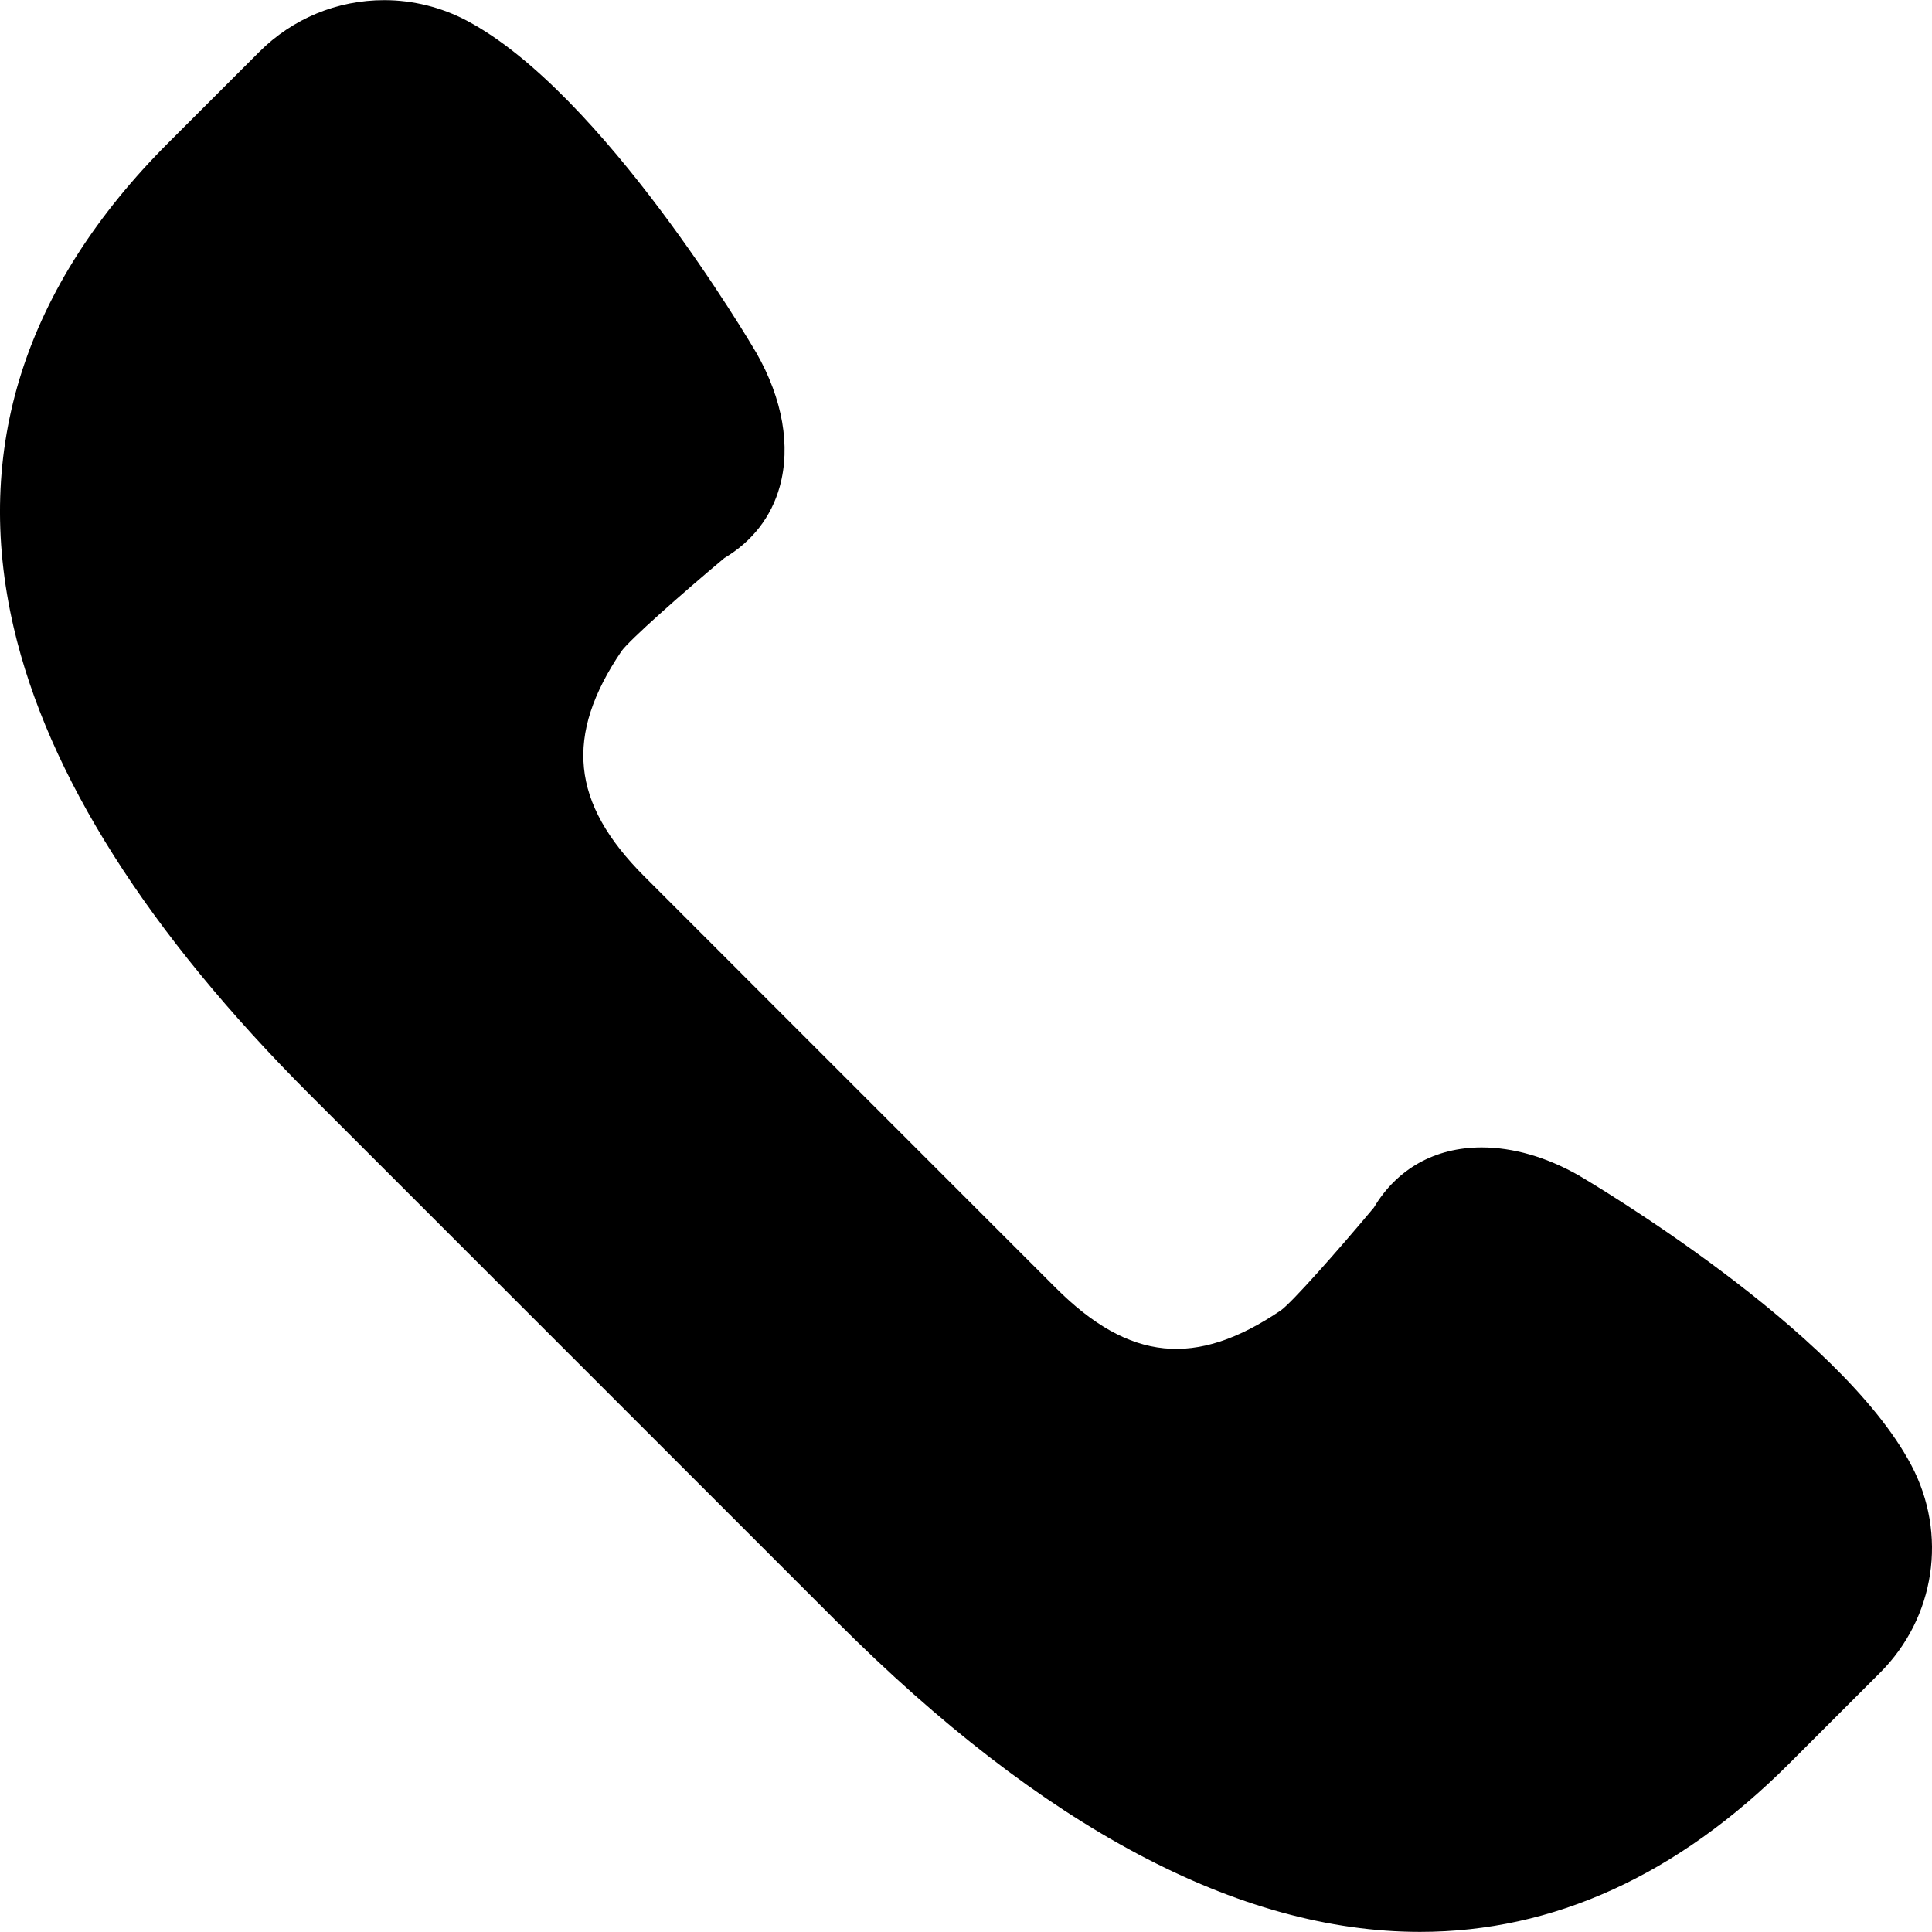
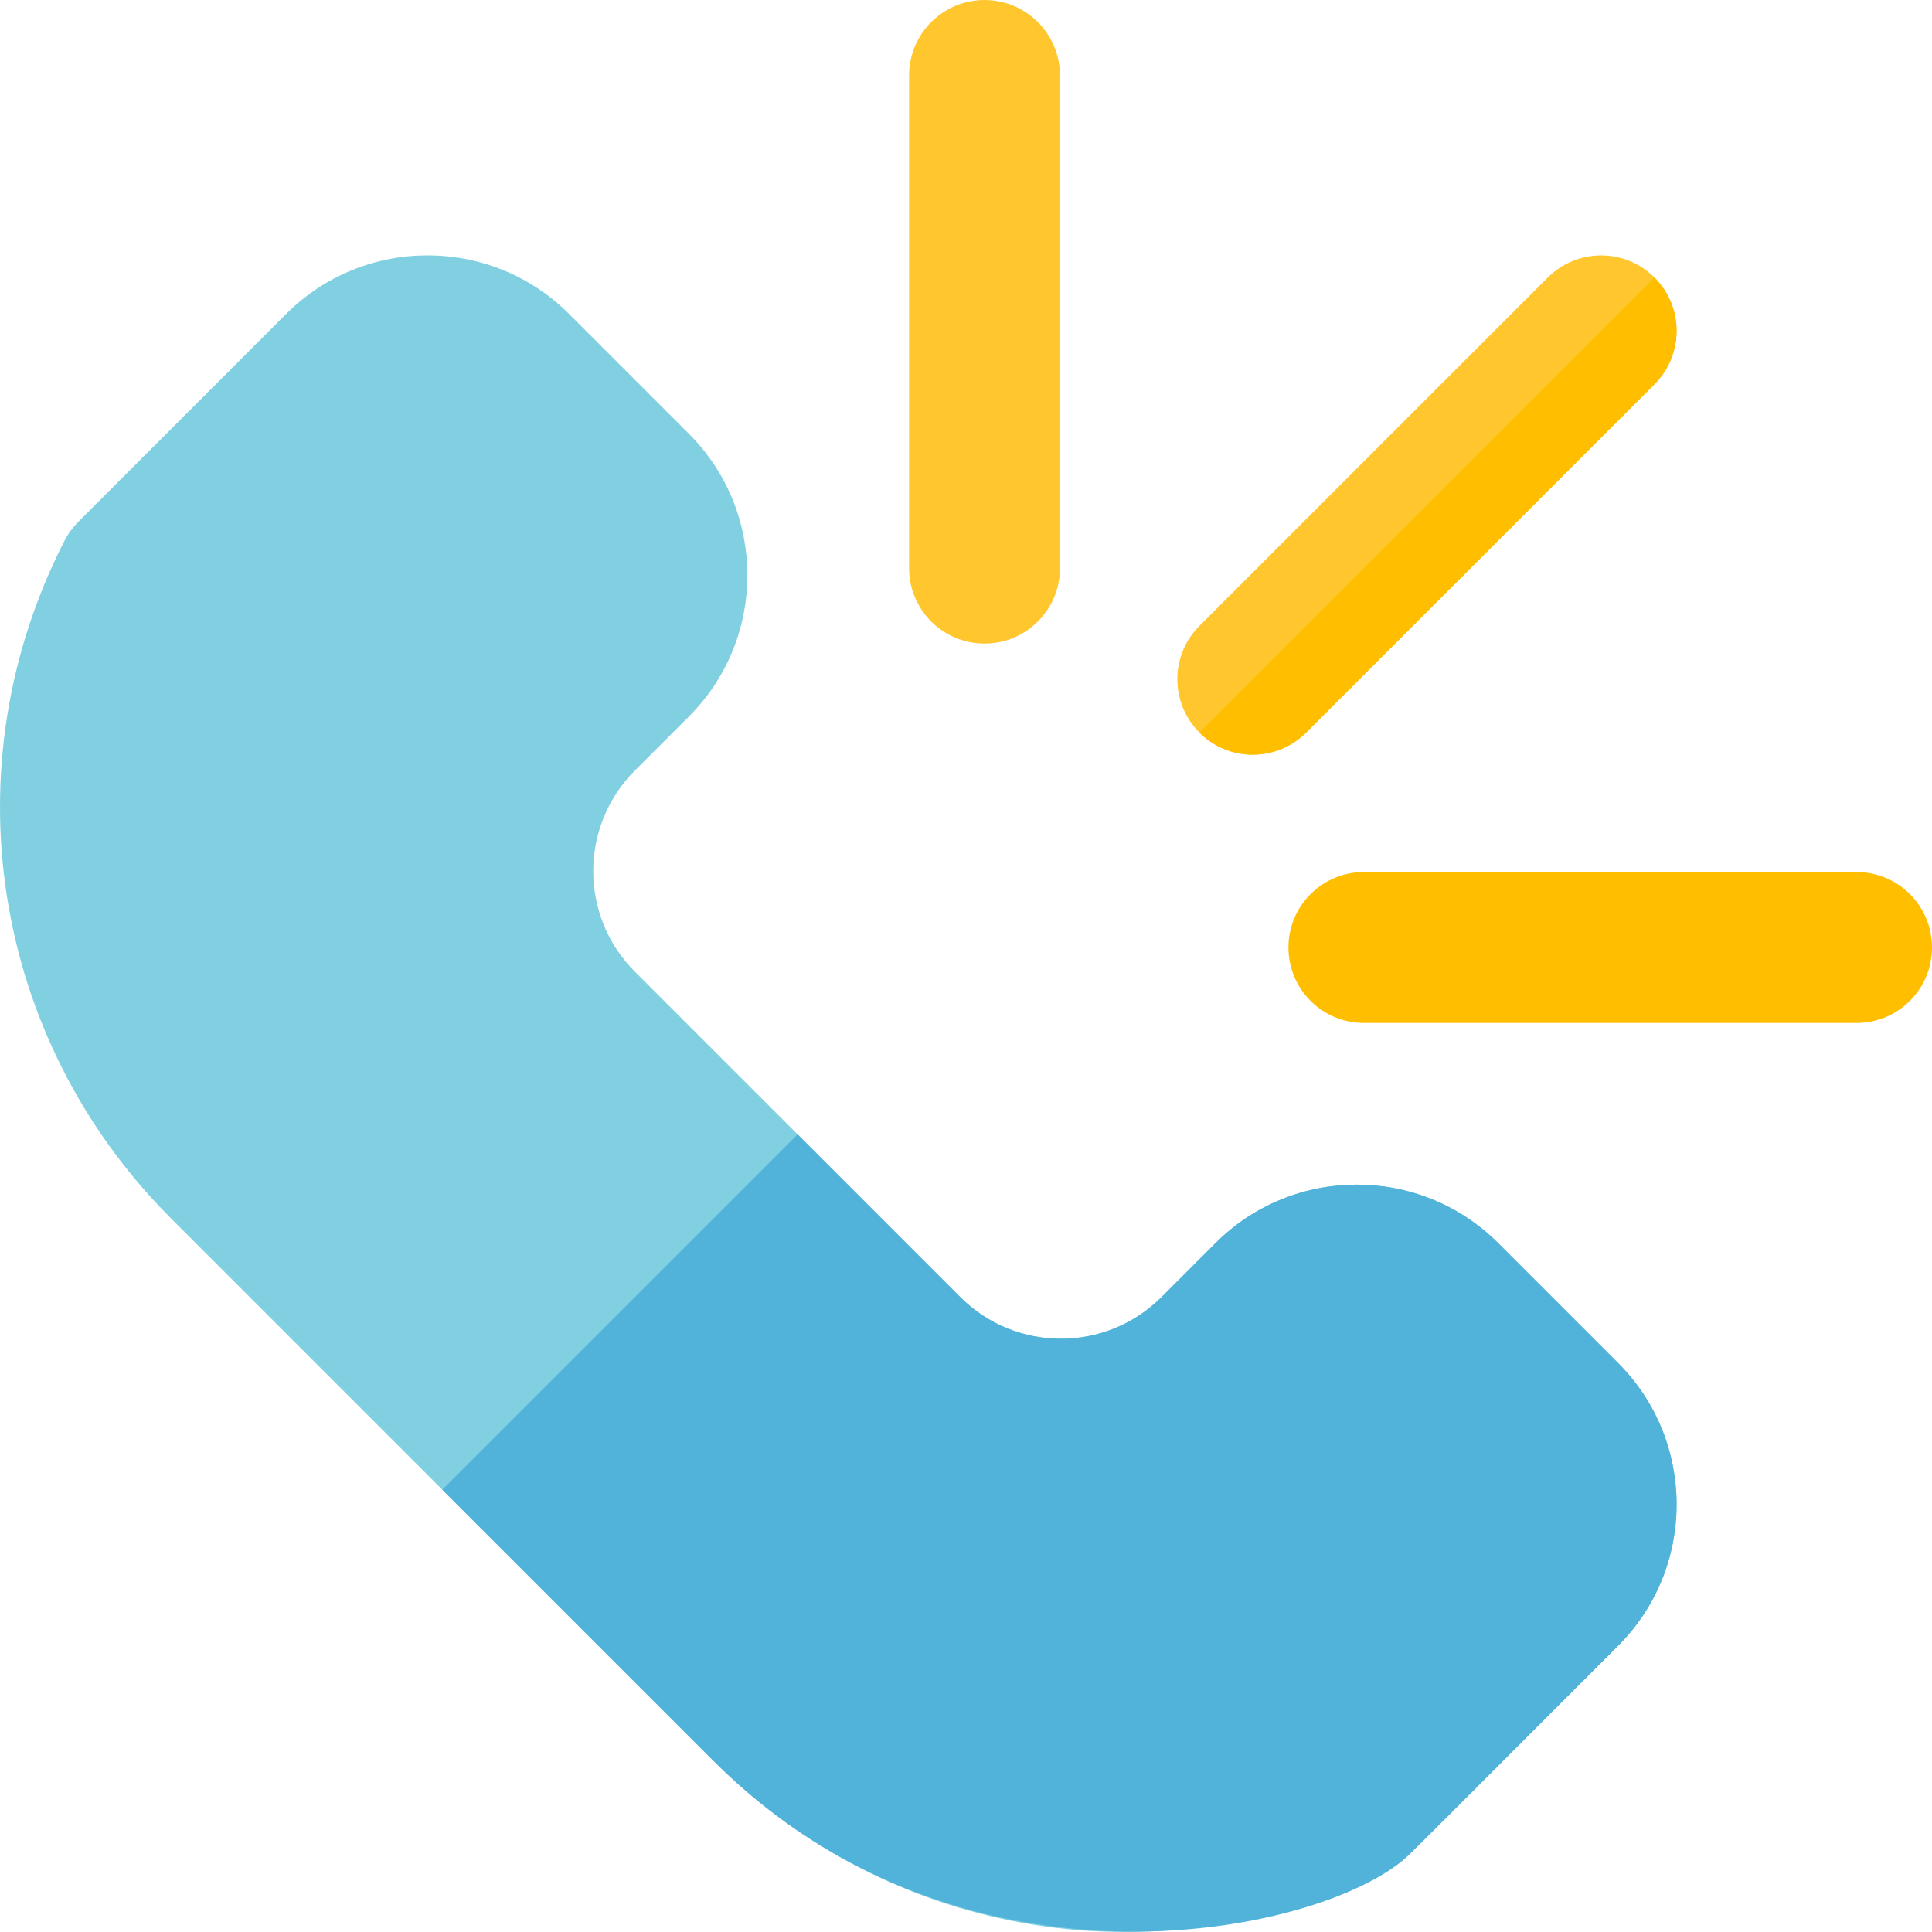
- <svg xmlns="http://www.w3.org/2000/svg" version="1.1" id="Capa_1" x="0px" y="0px" viewBox="0 0 53.942 53.942" style="enable-background:new 0 0 53.942 53.942;" xml:space="preserve">
-   <path d="M53.364,40.908c-2.008-3.796-8.981-7.912-9.288-8.092c-0.896-0.51-1.831-0.78-2.706-0.78c-1.301,0-2.366,0.596-3.011,1.68  c-1.02,1.22-2.285,2.646-2.592,2.867c-2.376,1.612-4.236,1.429-6.294-0.629L17.987,24.467c-2.045-2.045-2.233-3.928-0.632-6.291  c0.224-0.309,1.65-1.575,2.87-2.596c0.778-0.463,1.312-1.151,1.546-1.995c0.311-1.123,0.082-2.444-0.652-3.731  c-0.173-0.296-4.291-7.27-8.085-9.277c-0.708-0.375-1.506-0.573-2.306-0.573c-1.318,0-2.558,0.514-3.49,1.445L4.7,3.986  c-4.014,4.013-5.467,8.562-4.321,13.52c0.956,4.132,3.742,8.529,8.282,13.068l14.705,14.705c5.746,5.746,11.224,8.66,16.282,8.66  c0,0,0,0,0.001,0c3.72,0,7.188-1.581,10.305-4.698l2.537-2.537C54.033,45.163,54.383,42.833,53.364,40.908z" />
+ <svg xmlns="http://www.w3.org/2000/svg" version="1.1" id="Layer_1" x="0px" y="0px" viewBox="0 0 512.002 512.002" style="enable-background:new 0 0 512.002 512.002;" xml:space="preserve">
+   <path style="fill:#80D0E1;" d="M189.129,466.69L45.309,322.871C-2.249,275.313-13.586,203.149,17.098,143.3  c0.949-1.853,2.182-3.545,3.654-5.016l55.115-55.115c20.651-20.651,54.253-20.651,74.904,0l31.804,31.804  c20.651,20.651,20.651,54.253,0,74.904l-14.336,14.336c-14.691,14.691-14.689,38.592,0,53.281l86.27,86.27  c14.689,14.689,38.59,14.689,53.281,0l14.336-14.336c20.651-20.651,54.253-20.651,74.904,0l31.804,31.804  c20.651,20.651,20.651,54.253,0,74.902c-59.906,59.906-56.244,56.778-60.133,58.771C308.851,525.586,236.687,514.248,189.129,466.69  z" />
+   <g>
+     <path style="fill:#FFC72D;" d="M317.858,194.143c-7.809-7.809-7.809-20.47,0-28.279l92.318-92.318   c7.809-7.809,20.47-7.809,28.279,0c7.809,7.809,7.809,20.47,0,28.279l-92.318,92.318   C338.327,201.952,325.665,201.952,317.858,194.143z" />
+     <path style="fill:#FFC72D;" d="M240.912,150.555V19.999c0-11.043,8.953-19.996,19.996-19.996c11.043,0,19.996,8.953,19.996,19.996   v130.556c0,11.043-8.953,19.996-19.996,19.996C249.862,170.55,240.912,161.598,240.912,150.555z" />
+   </g>
+   <path style="fill:#51B3DA;" d="M428.833,361.228l-31.804-31.804c-20.651-20.651-54.253-20.651-74.904,0l-14.336,14.336  c-14.691,14.691-38.592,14.691-53.281,0l-43.133-43.135l-94.156,94.156l71.908,71.908c66.992,66.992,163.797,45.348,184.589,24.556  l55.115-55.115C449.484,415.481,449.484,381.879,428.833,361.228z" />
+   <g>
+     <path style="fill:#FFBE00;" d="M438.454,73.547L317.858,194.144c7.809,7.808,20.47,7.808,28.279-0.001l92.318-92.318   C446.262,94.017,446.263,81.357,438.454,73.547z" />
+     <path style="fill:#FFBE00;" d="M341.453,251.096c0-11.043,8.953-19.996,19.996-19.996h130.556   c11.043-0.001,19.996,8.952,19.996,19.996c0,11.043-8.953,19.996-19.996,19.996H361.45   C350.408,271.093,341.452,262.142,341.453,251.096z" />
+   </g>
  <g>
</g>
  <g>
</g>
  <g>
</g>
  <g>
</g>
  <g>
</g>
  <g>
</g>
  <g>
</g>
  <g>
</g>
  <g>
</g>
  <g>
</g>
  <g>
</g>
  <g>
</g>
  <g>
</g>
  <g>
</g>
  <g>
</g>
</svg>
